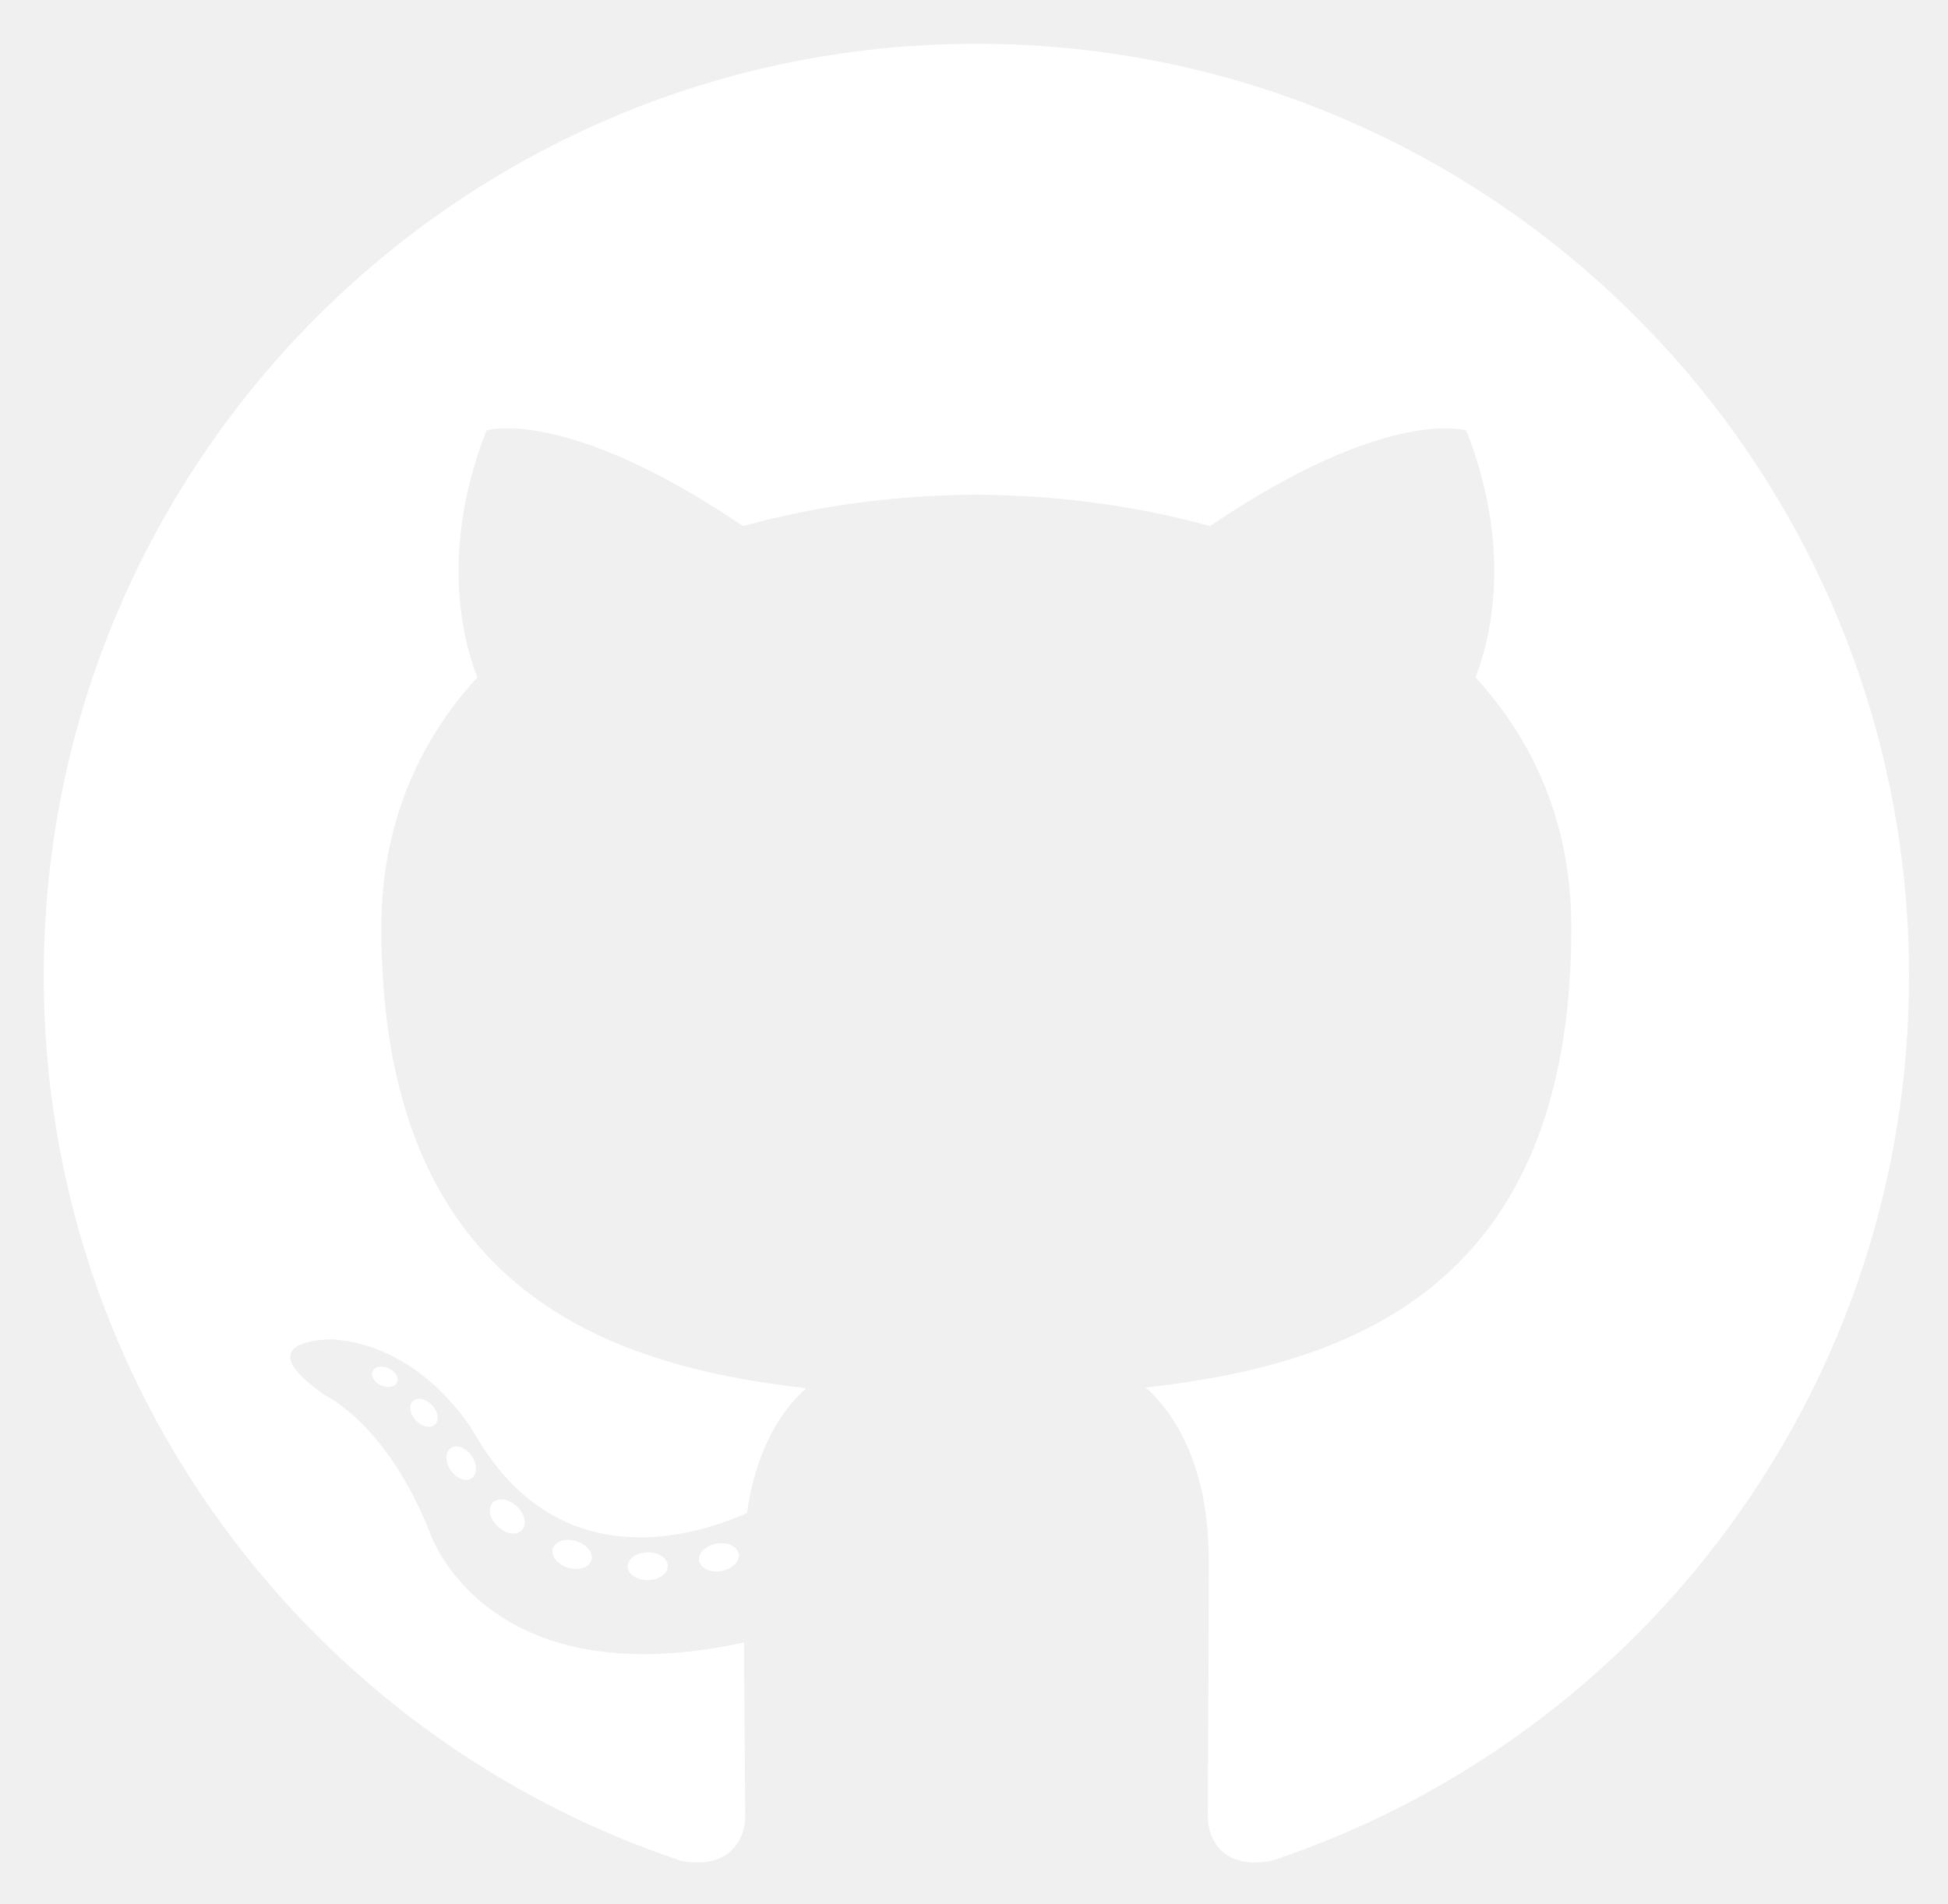
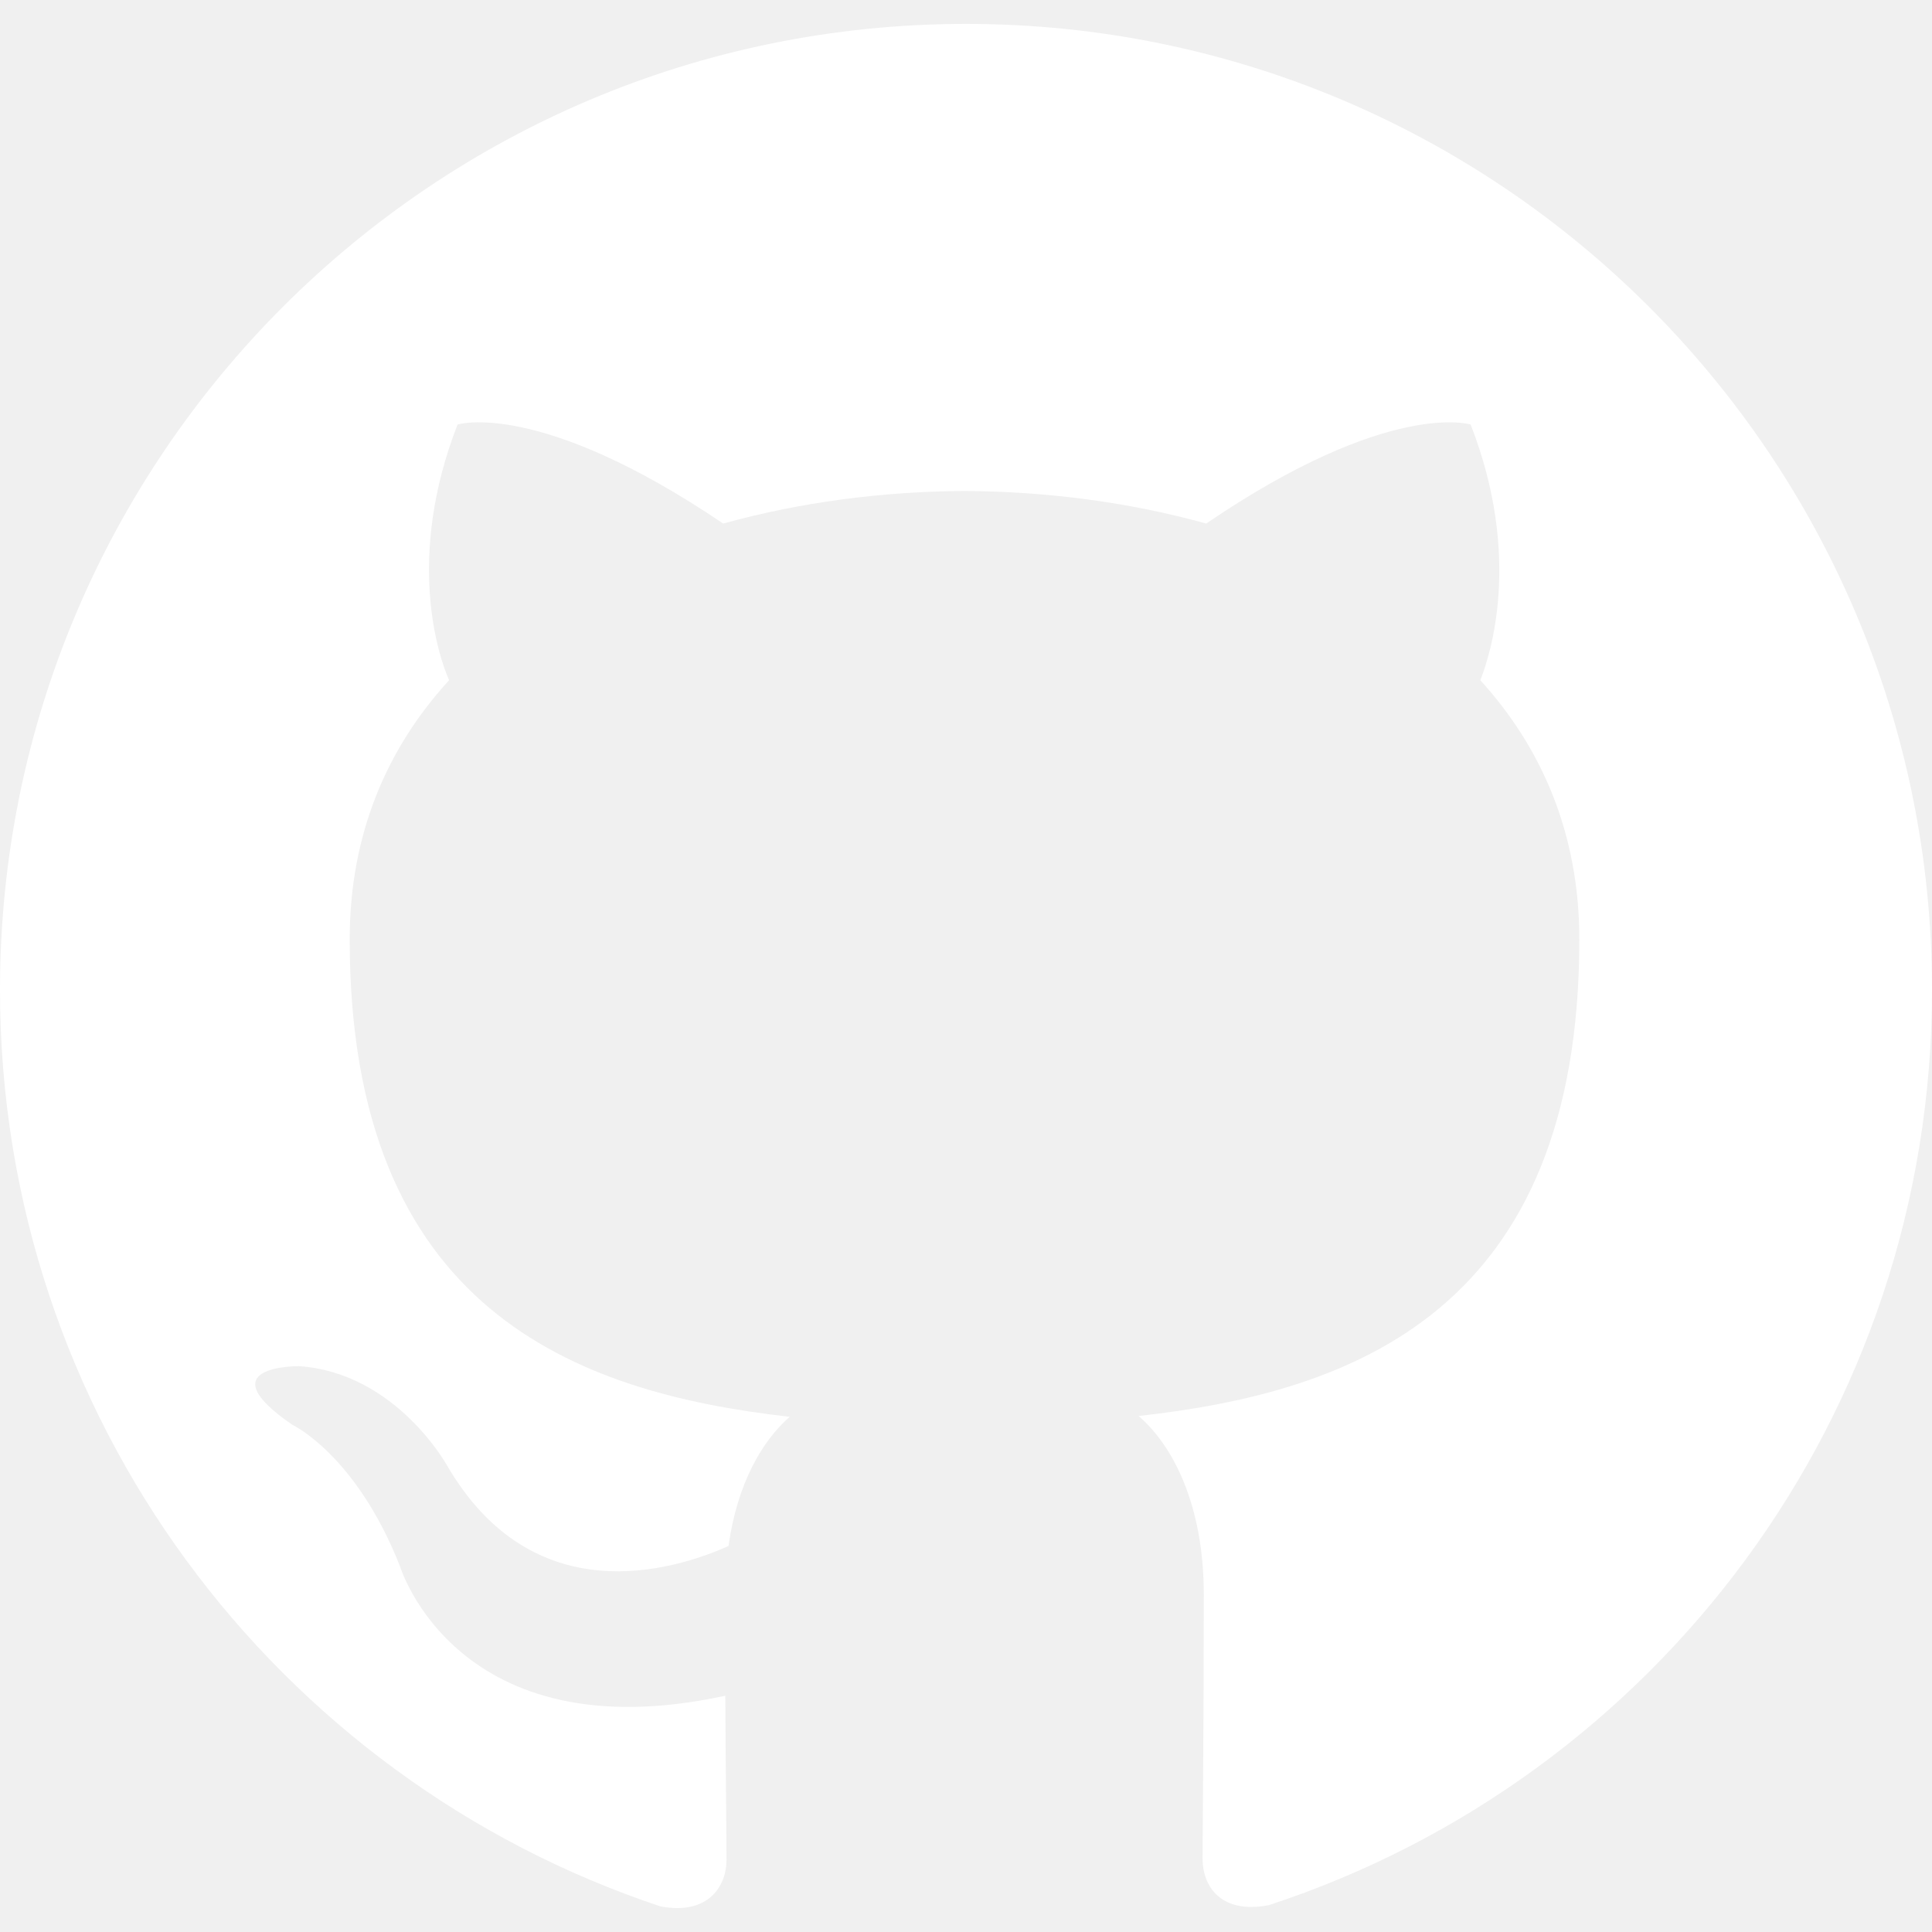
- <svg xmlns="http://www.w3.org/2000/svg" version="1.1" viewBox="-1 -1 44.5 43.5">
-   <g transform="translate(12.516 32.791)" fill="#fff">
-     <path d="m8.787-32.791c-11.764 0-21.304 9.537-21.304 21.304 0 9.412 6.104 17.398 14.569 20.215 1.065 0.197 1.456-0.462 1.456-1.025 0-0.508-0.02-2.186-0.029-3.966-5.927 1.289-7.177-2.514-7.177-2.514-0.969-2.462-2.365-3.117-2.365-3.117-1.933-1.322 0.146-1.295 0.146-1.295 2.139 0.15 3.266 2.196 3.266 2.196 1.9 3.256 4.984 2.315 6.199 1.771 0.192-1.377 0.743-2.317 1.353-2.849-4.732-0.538-9.706-2.365-9.706-10.528 0-2.325 0.832-4.226 2.195-5.718-0.221-0.537-0.95-2.703 0.207-5.638 0 0 1.789-0.572 5.86 2.184 1.699-0.472 3.522-0.709 5.332-0.717 1.81 0.009 3.634 0.245 5.337 0.717 4.066-2.756 5.853-2.184 5.853-2.184 1.16 2.934 0.43 5.101 0.209 5.638 1.366 1.492 2.192 3.393 2.192 5.718 0 8.183-4.984 9.984-9.727 10.511 0.764 0.661 1.445 1.958 1.445 3.945 0 2.85-0.024 5.145-0.024 5.846 0 0.567 0.383 1.231 1.463 1.022 8.46-2.82 14.557-10.803 14.557-20.212 0-11.766-9.538-21.304-21.304-21.304" fill-rule="evenodd" />
-     <path d="m-4.447-2.204c-0.047 0.106-0.213 0.138-0.365 0.065-0.155-0.07-0.241-0.214-0.191-0.32 0.046-0.109 0.212-0.139 0.367-0.066 0.155 0.069 0.243 0.215 0.189 0.321" />
-     <path d="m-3.584-1.241c-0.102 0.094-0.301 0.05-0.435-0.098-0.14-0.149-0.165-0.347-0.062-0.443 0.105-0.094 0.297-0.05 0.437 0.098 0.14 0.15 0.167 0.347 0.061 0.443" />
-     <path d="m-2.744-0.014c-0.131 0.091-0.344 0.006-0.476-0.183-0.131-0.19-0.131-0.417 0.003-0.508 0.132-0.091 0.343-0.009 0.476 0.179 0.13 0.193 0.13 0.42-0.003 0.513" />
-     <path d="m-1.594 1.171c-0.117 0.129-0.365 0.094-0.548-0.082-0.186-0.171-0.238-0.415-0.121-0.544 0.119-0.129 0.369-0.093 0.552 0.081 0.185 0.171 0.241 0.417 0.117 0.544" />
-     <path d="m-0.006 1.859c-0.052 0.167-0.291 0.242-0.532 0.171-0.241-0.073-0.399-0.268-0.35-0.437 0.05-0.168 0.291-0.247 0.534-0.171 0.241 0.073 0.399 0.267 0.349 0.436" />
-     <path d="m1.738 1.987c6e-3 0.176-0.199 0.321-0.452 0.325-0.255 0.006-0.461-0.137-0.464-0.309 0-0.177 0.2-0.321 0.455-0.326 0.253-0.005 0.461 0.137 0.461 0.311" />
-     <path d="m3.36 1.711c0.03 0.171-0.146 0.347-0.397 0.394-0.247 0.046-0.476-0.061-0.508-0.23-0.031-0.176 0.148-0.352 0.395-0.397 0.252-0.044 0.477 0.059 0.509 0.234" />
-   </g>
+ <svg xmlns="http://www.w3.org/2000/svg" viewBox="0 0 24 24">
+   <path d="M12 .297c-6.63 0-12 5.373-12 12 0 5.303 3.438 9.8 8.205 11.385.6.113.82-.258.82-.577 0-.285-.01-1.04-.015-2.04-3.338.724-4.042-1.61-4.042-1.61C4.422 18.07 3.633 17.7 3.633 17.7c-1.087-.744.084-.729.084-.729 1.205.084 1.838 1.236 1.838 1.236 1.07 1.835 2.809 1.305 3.495.998.108-.776.417-1.305.76-1.605-2.665-.3-5.466-1.332-5.466-5.93 0-1.31.465-2.38 1.235-3.22-.135-.303-.54-1.523.105-3.176 0 0 1.005-.322 3.3 1.23.96-.267 1.98-.399 3-.405 1.02.006 2.04.138 3 .405 2.28-1.552 3.285-1.23 3.285-1.23.645 1.653.24 2.873.12 3.176.765.84 1.23 1.91 1.23 3.22 0 4.61-2.805 5.625-5.475 5.92.42.36.81 1.096.81 2.22 0 1.606-.015 2.896-.015 3.286 0 .315.21.69.825.57C20.565 22.092 24 17.592 24 12.297c0-6.627-5.373-12-12-12" style="fill:#fff" />
</svg>
